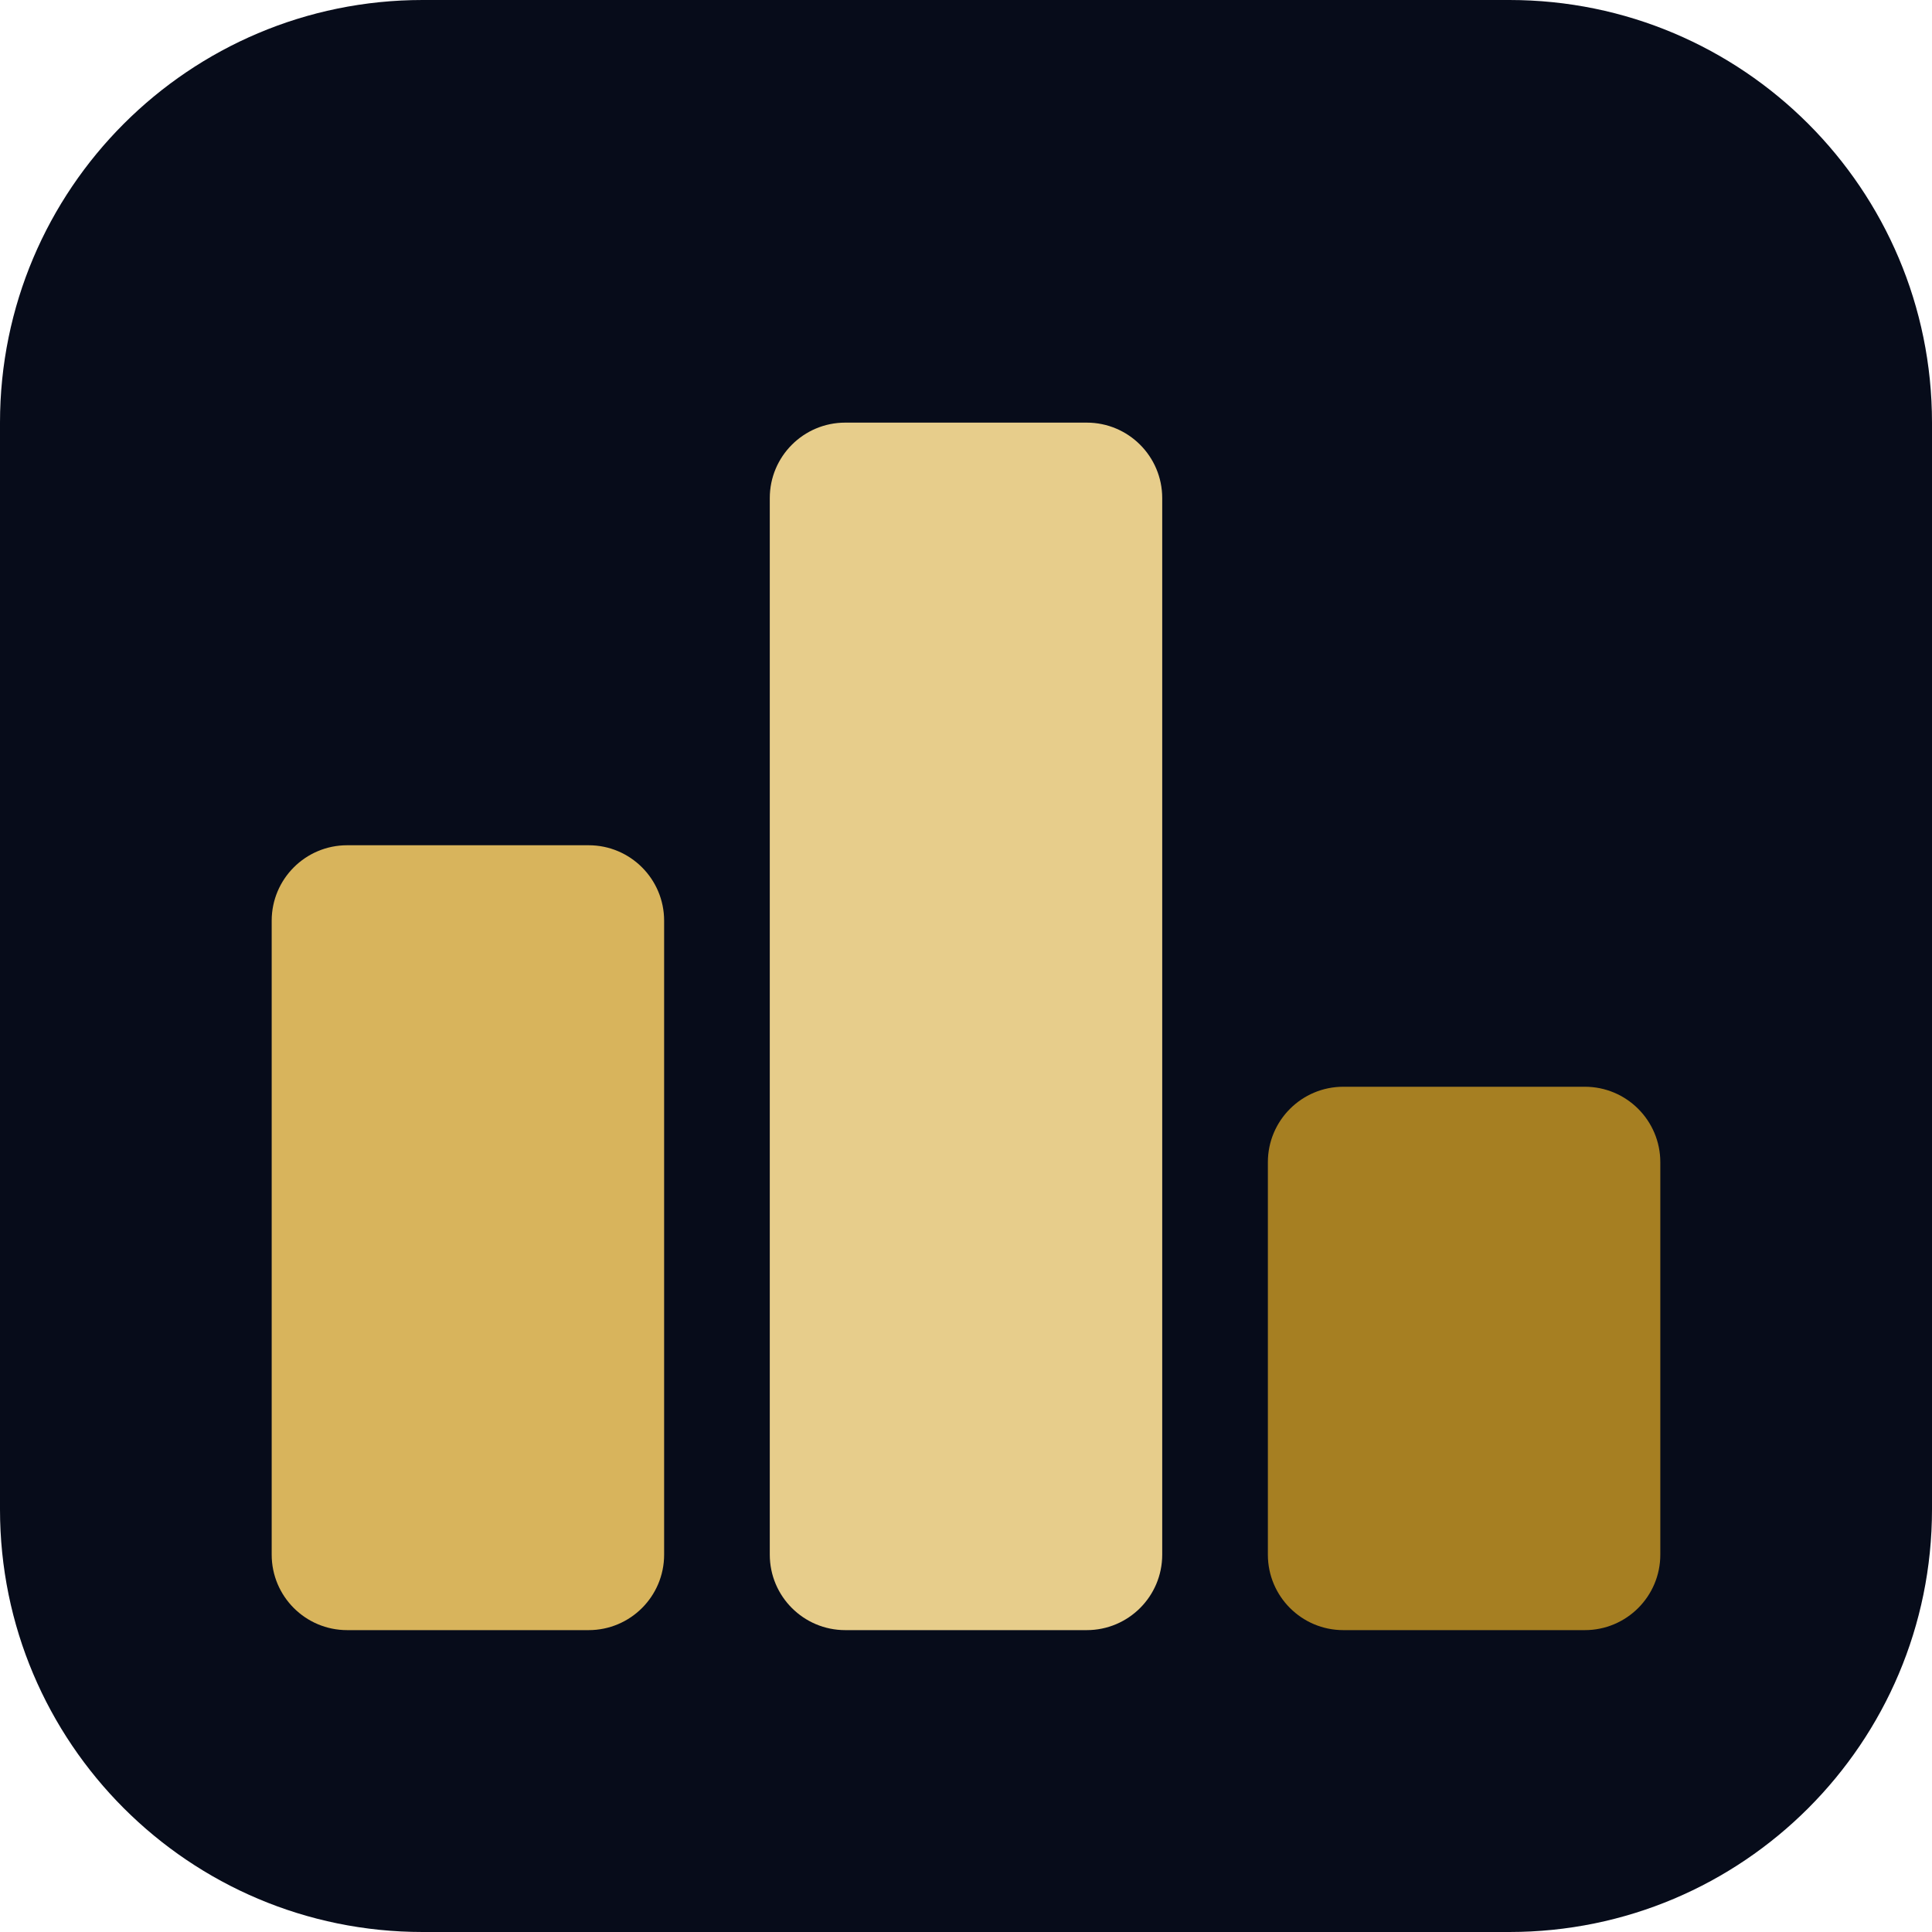
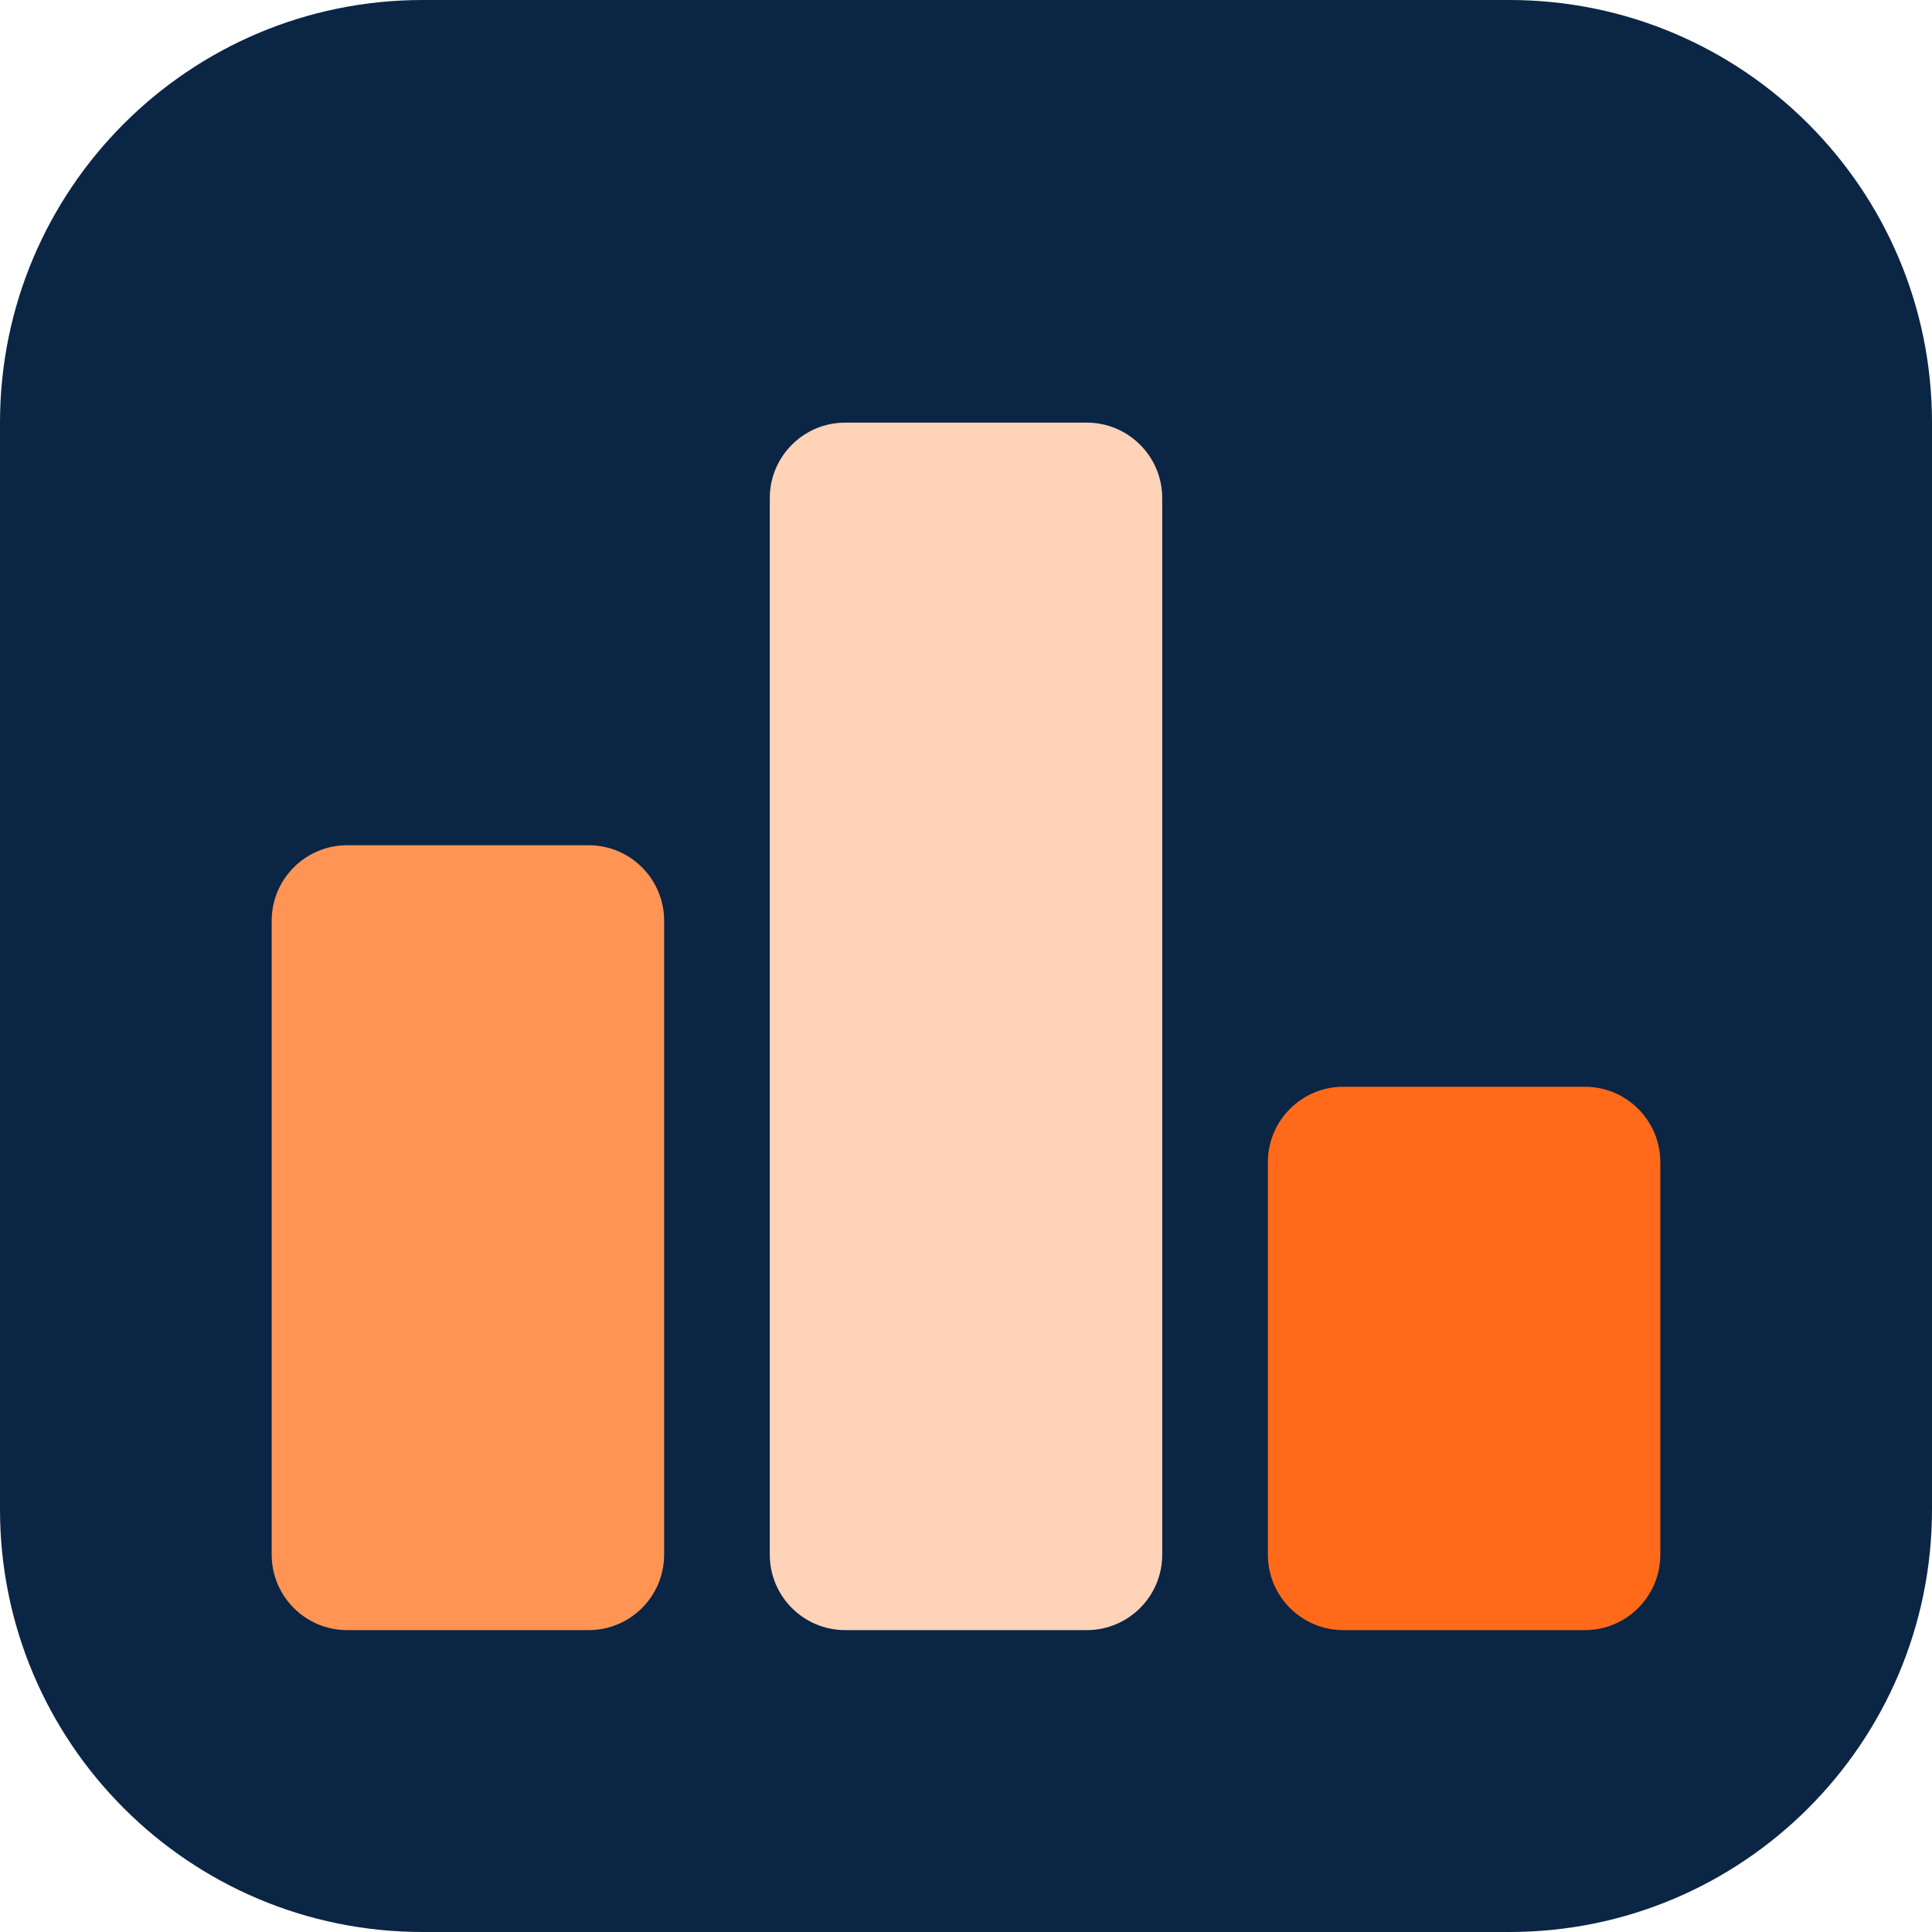
<svg xmlns="http://www.w3.org/2000/svg" width="64" height="64" viewBox="0 0 64 64">
-   <rect width="64" height="64" rx="14" fill="#070c1a" />
-   <rect x="9" y="28" width="13" height="26" rx="2.5" fill="#d8b45c" />
-   <rect x="25.5" y="14" width="13" height="40" rx="2.5" fill="#e7cd8b" />
-   <rect x="42" y="36" width="13" height="18" rx="2.5" fill="#a67f22" />
+   <rect width="64" height="64" rx="14" fill="#0b2545" />
+   <rect x="9" y="28" width="13" height="26" rx="2.5" fill="#ff9455" />
+   <rect x="25.5" y="14" width="13" height="40" rx="2.5" fill="#ffd3b8" />
+   <rect x="42" y="36" width="13" height="18" rx="2.5" fill="#ff6a1a" />
</svg>
